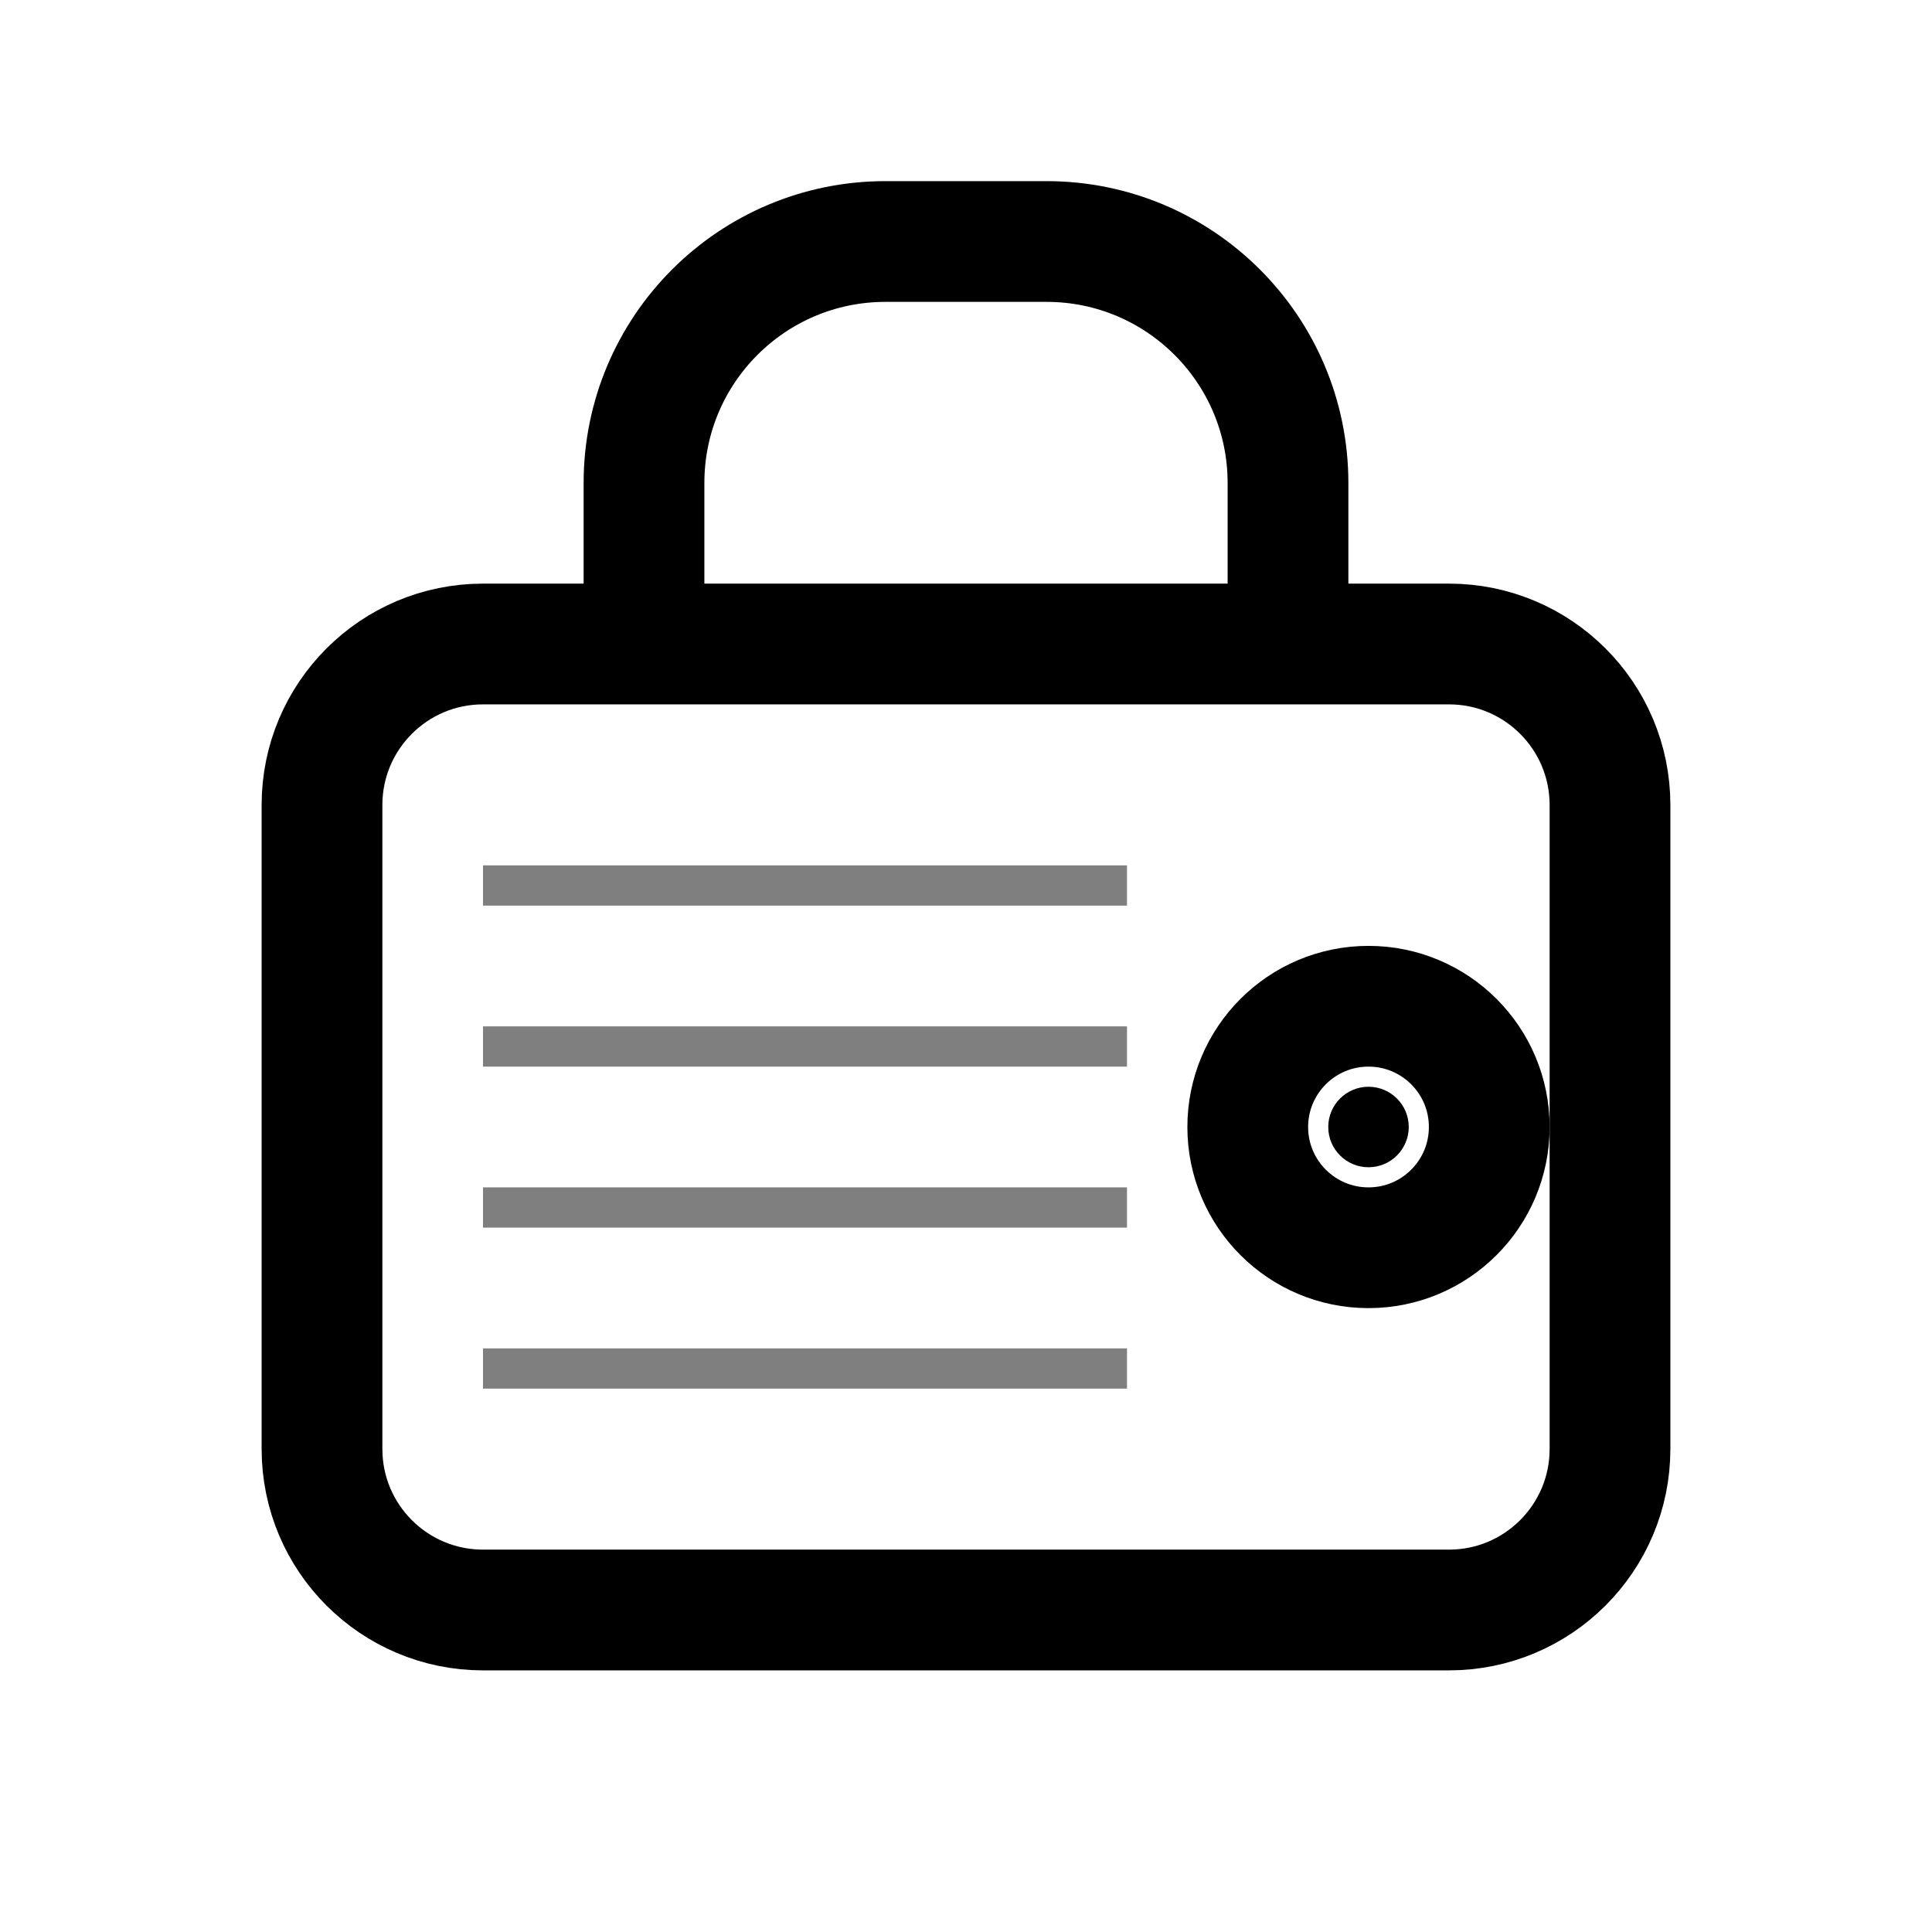
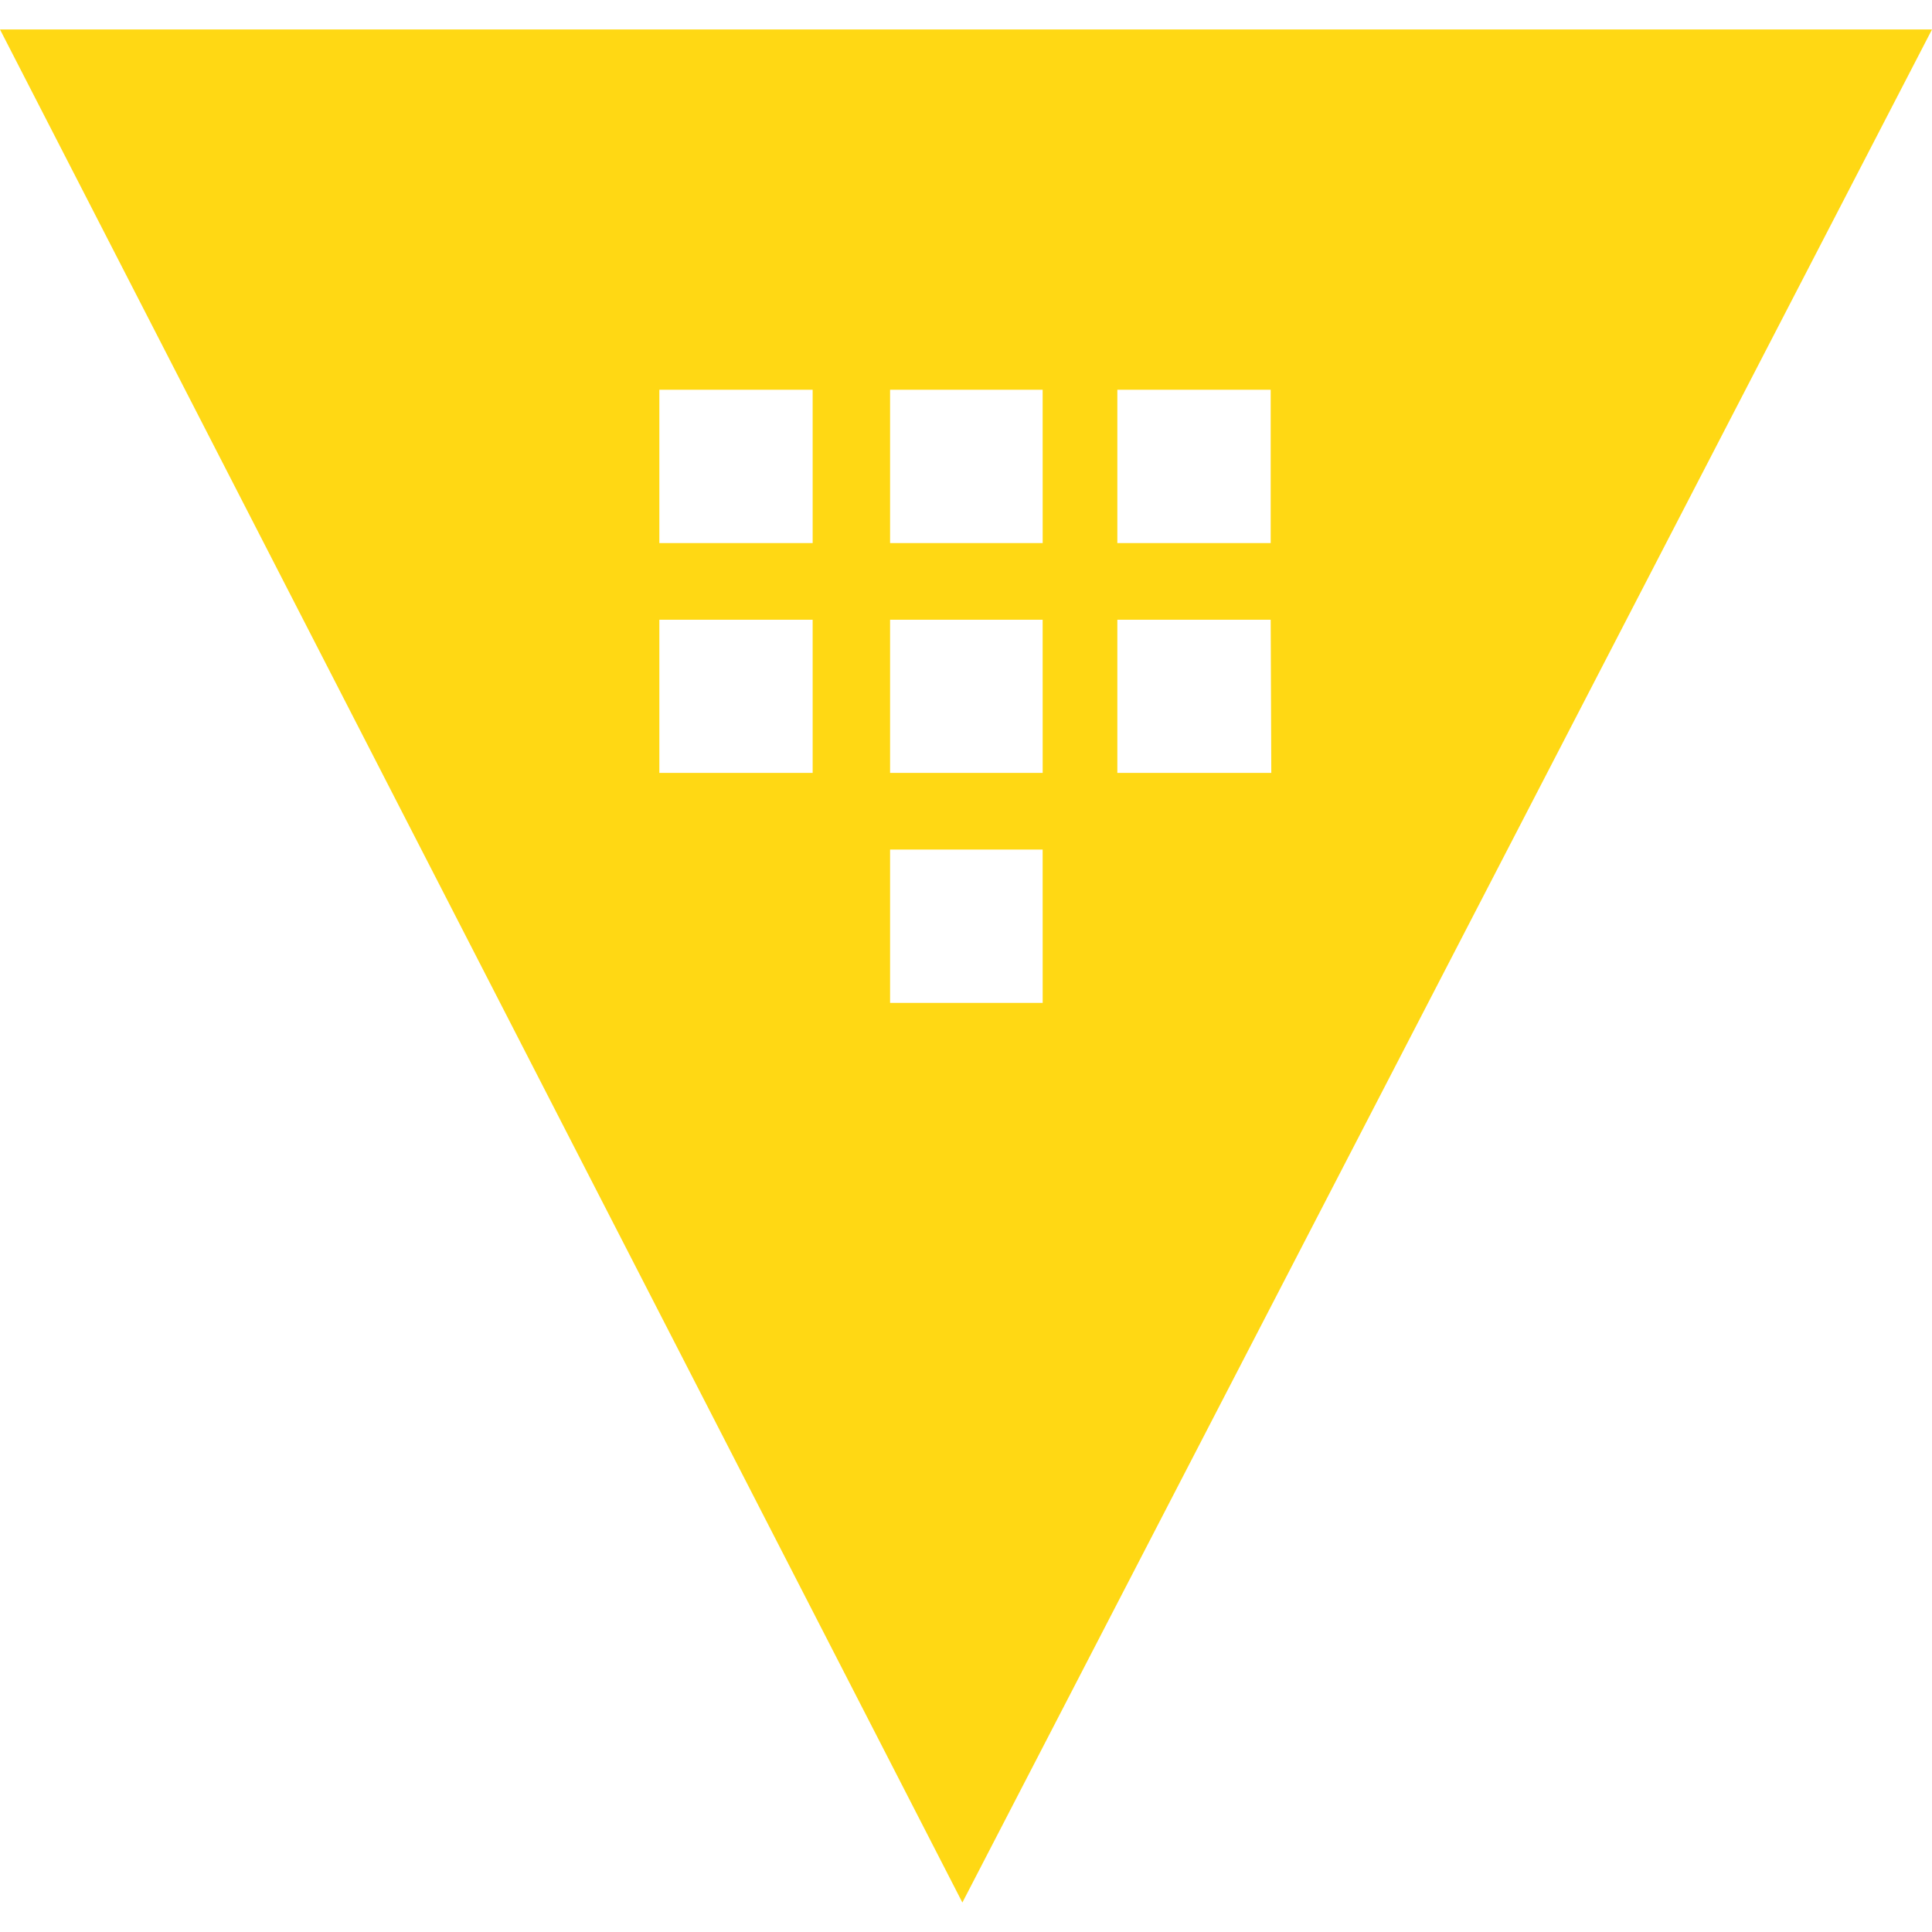
- <svg xmlns="http://www.w3.org/2000/svg" width="24" height="24" viewBox="0 0 24 24" fill="none">
-   <rect x="4" y="8" width="16" height="12" rx="2" fill="none" stroke="currentColor" stroke-width="1.5" />
-   <circle cx="17" cy="14" r="1.5" fill="none" stroke="currentColor" stroke-width="1.5" />
-   <circle cx="17" cy="14" r="0.5" fill="currentColor" />
-   <path d="M8 8V6C8 4.343 9.343 3 11 3H13C14.657 3 16 4.343 16 6V8" fill="none" stroke="currentColor" stroke-width="1.5" />
-   <line x1="6" y1="11" x2="14" y2="11" stroke="currentColor" stroke-width="0.5" opacity="0.5" />
-   <line x1="6" y1="13" x2="14" y2="13" stroke="currentColor" stroke-width="0.5" opacity="0.5" />
-   <line x1="6" y1="15" x2="14" y2="15" stroke="currentColor" stroke-width="0.5" opacity="0.5" />
-   <line x1="6" y1="17" x2="14" y2="17" stroke="currentColor" stroke-width="0.5" opacity="0.5" />
+ <svg xmlns="http://www.w3.org/2000/svg" viewBox="0 0 128 128">
+   <path fill="#ffd814" d="m0 1.953 63.76 124.094L128 1.953Zm53.841 49.254H43.684V41.06H53.84zm0-15.227H43.684V25.822H53.84ZM69.08 66.444H58.97V56.286h10.108zm0-15.237H58.97V41.06h10.108zm0-15.227H58.97V25.822h10.108Zm15.147 15.227H74.027V41.06h10.159ZM74.027 35.98V25.822h10.159V35.98z" />
</svg>
